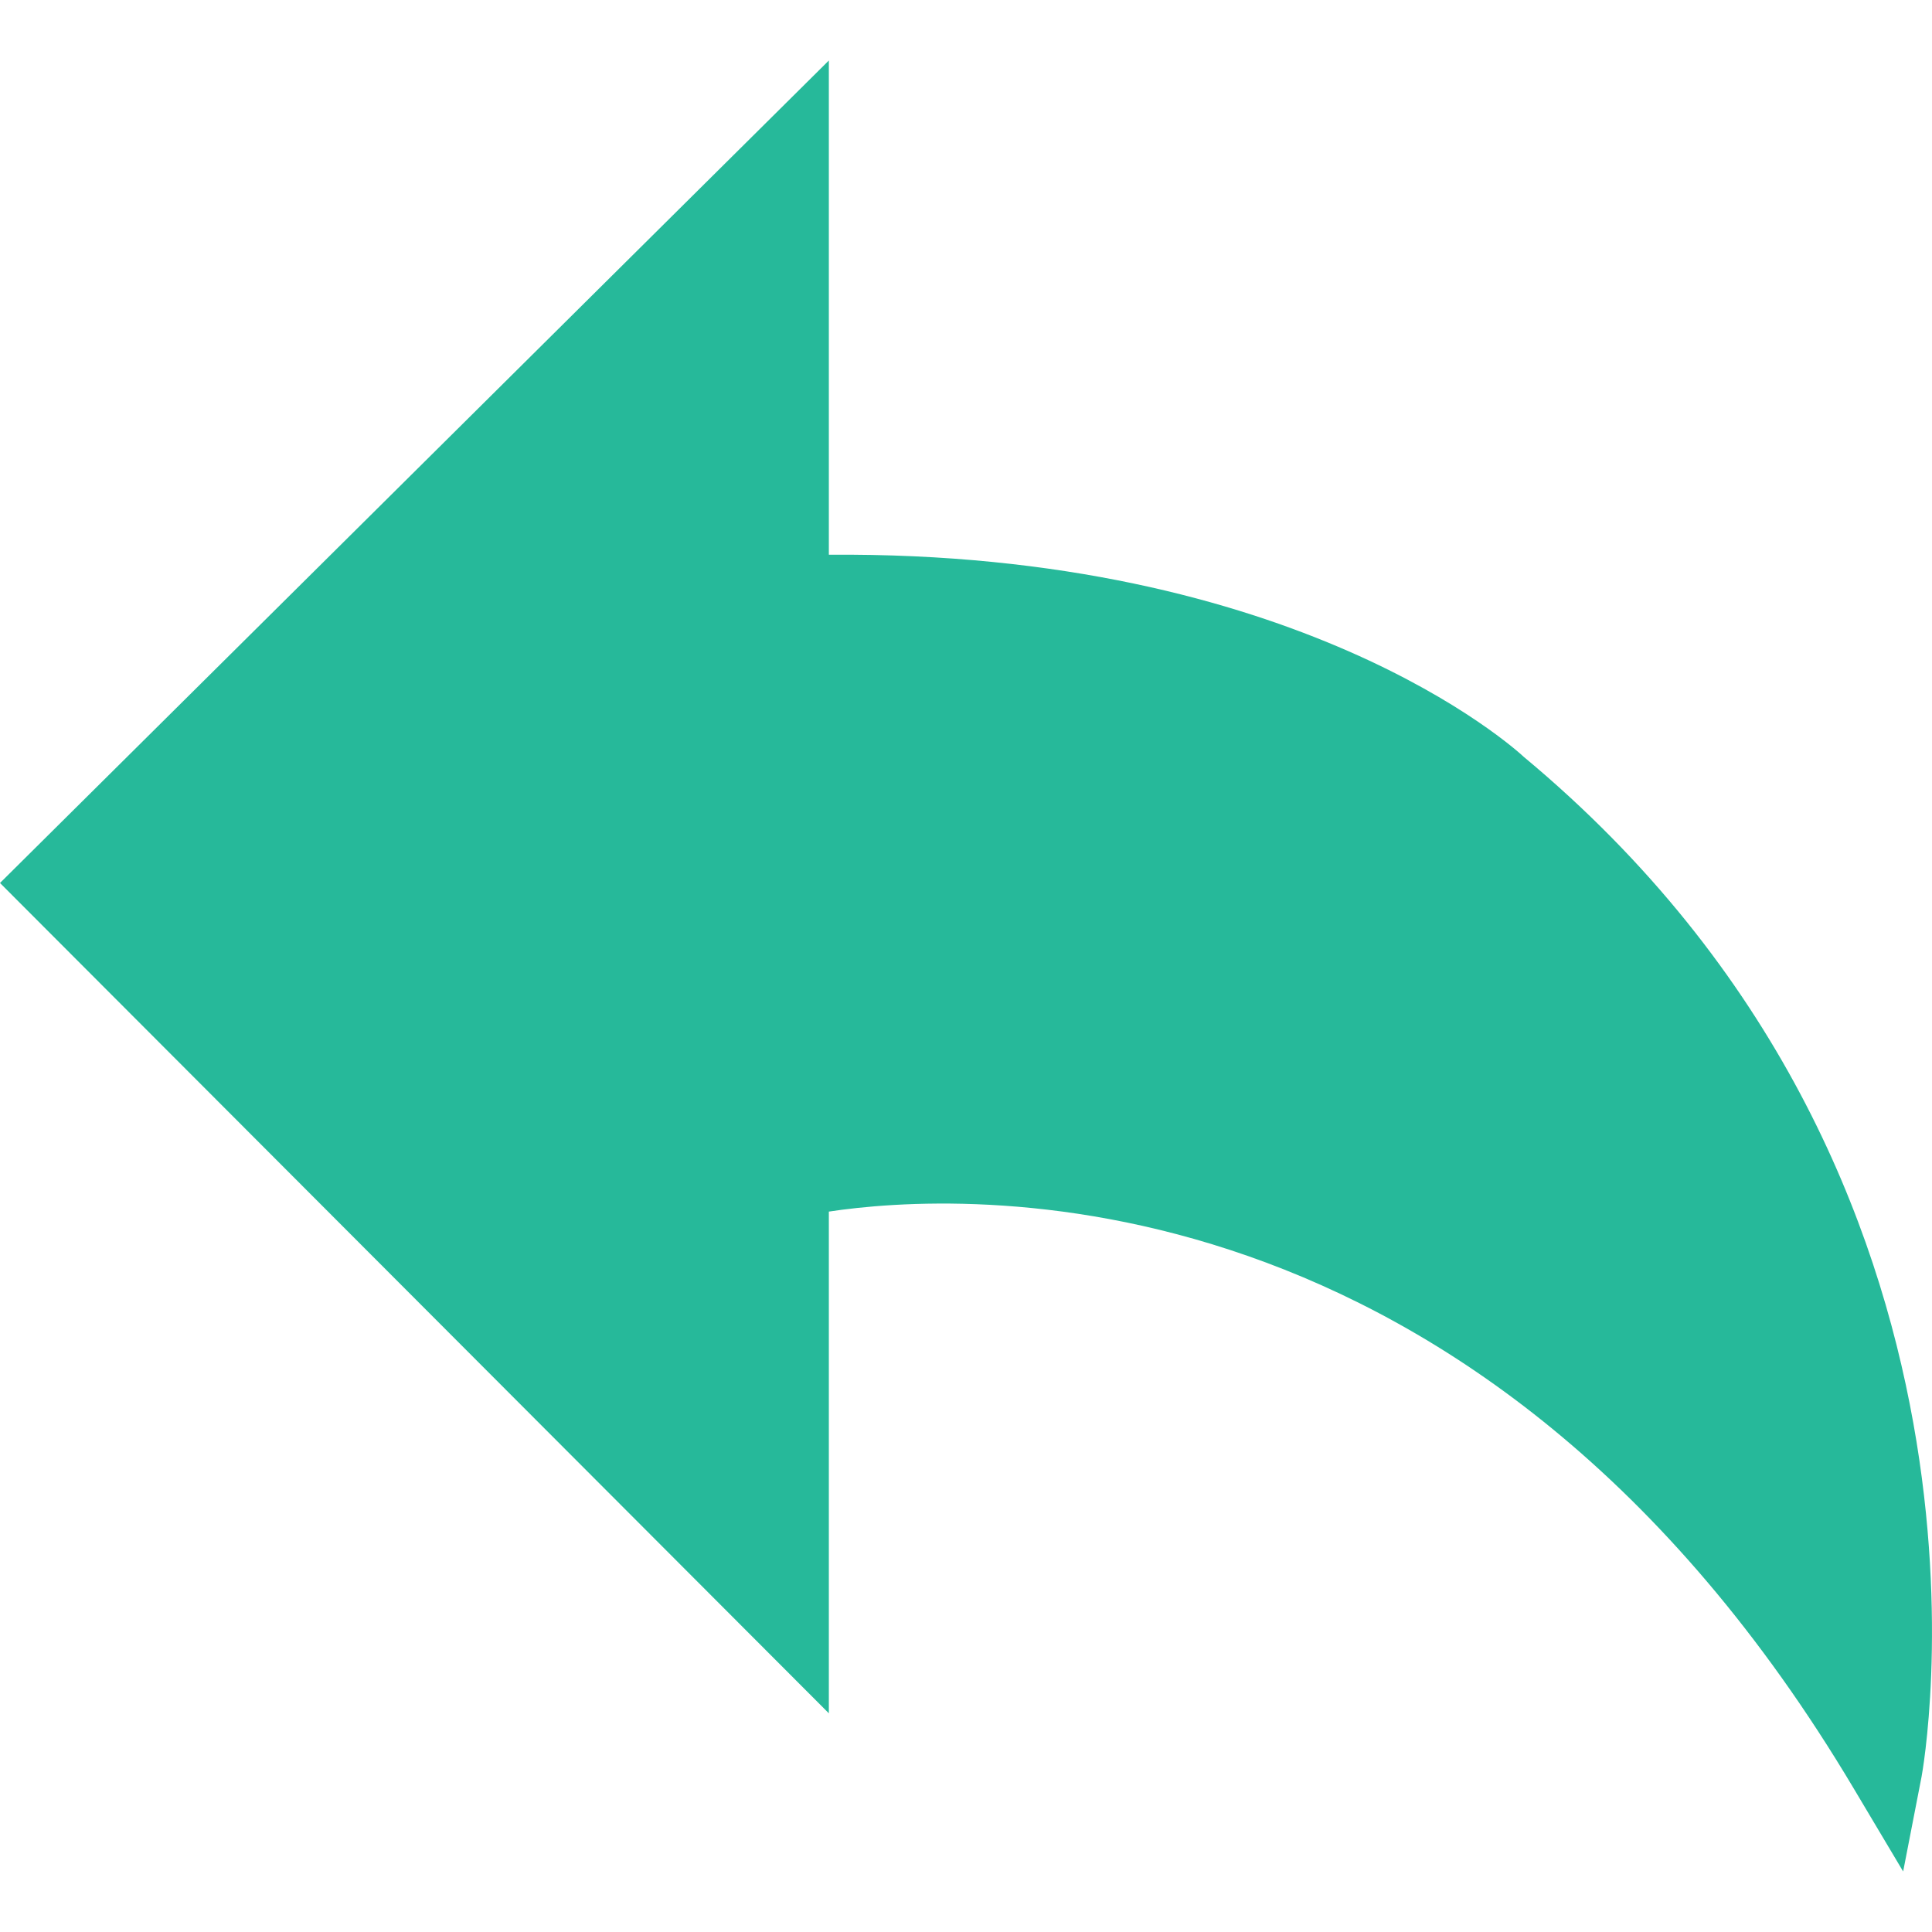
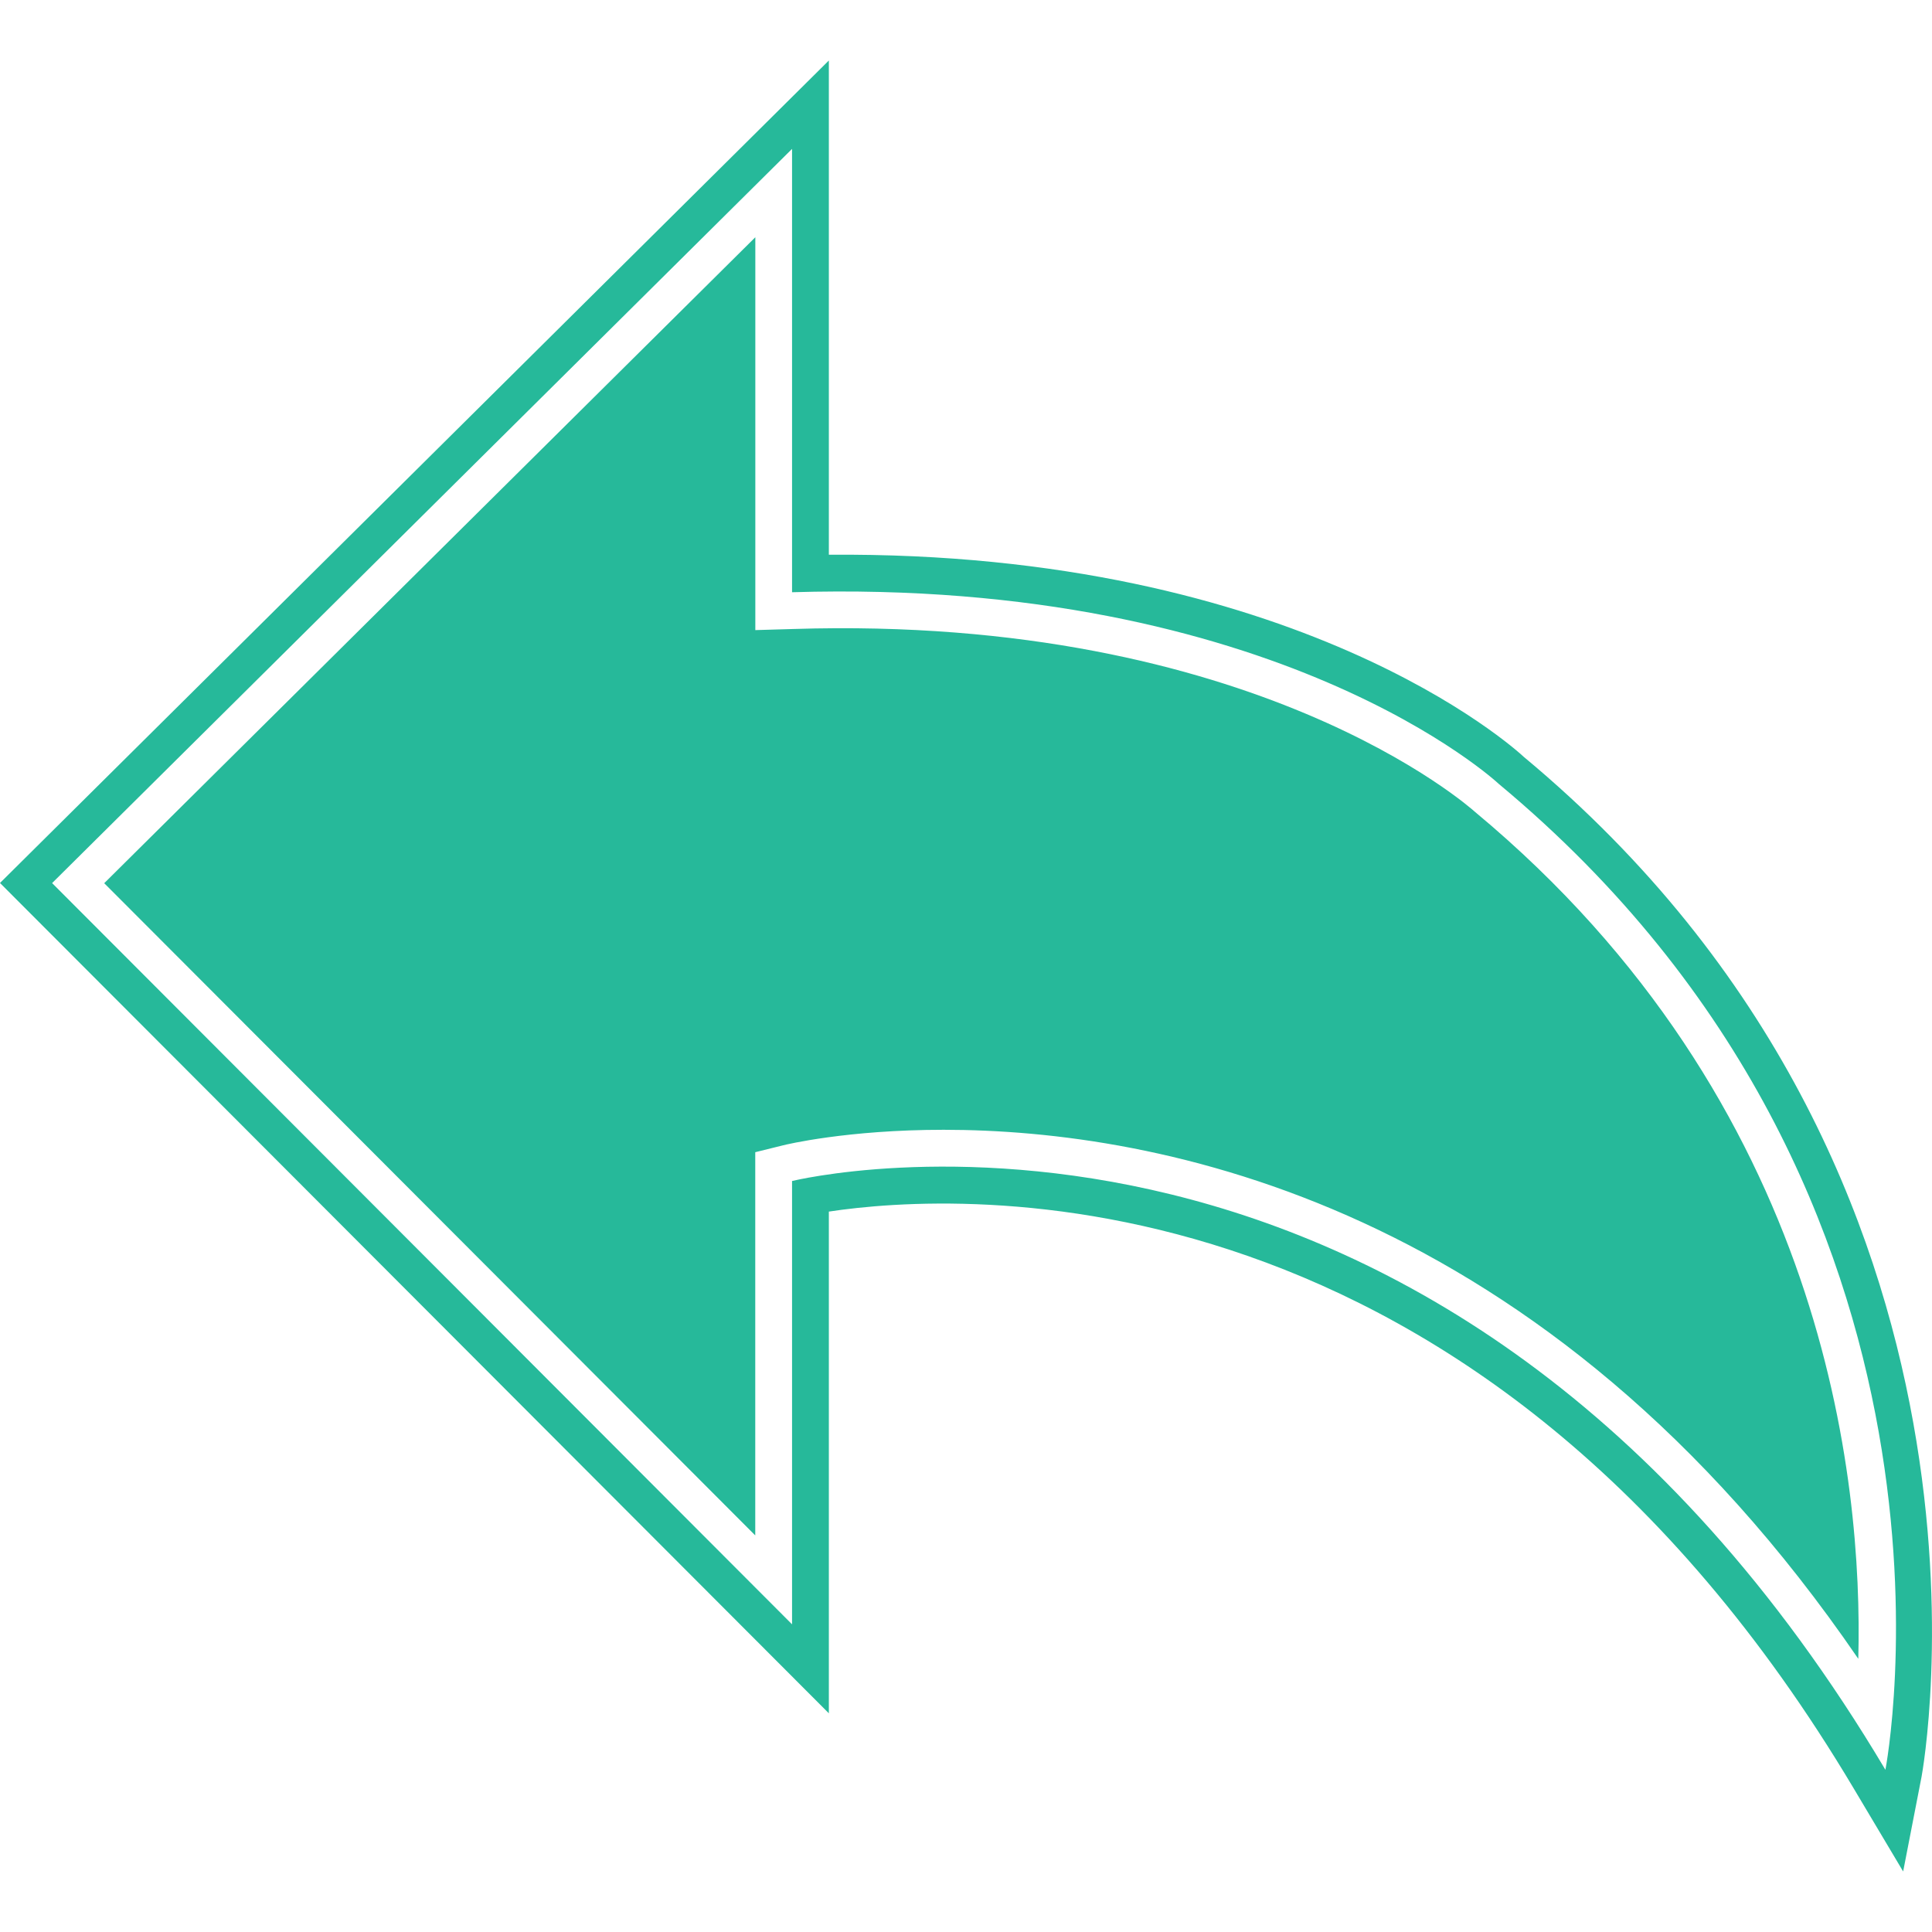
- <svg xmlns="http://www.w3.org/2000/svg" version="1.1" id="Capa_1" x="0px" y="0px" viewBox="0 0 52.502 52.502" style="enable-background:new 0 0 52.502 52.502;" xml:space="preserve">
-   <g>
-     <path style="fill:#26B99A;" d="M21.524,16.094V4.046L1.416,23.998l20.108,20.143V32.094c0,0,17.598-4.355,29.712,16   c0,0,3.02-15.536-10.51-26.794C40.727,21.299,34.735,15.696,21.524,16.094z" />
-     <path style="fill:#26B99A;" d="M51.718,50.857l-1.341-2.252C40.163,31.441,25.976,32.402,22.524,32.925v13.634L0,23.995   L22.524,1.644v13.431c12.728-0.103,18.644,5.268,18.886,5.494c13.781,11.465,10.839,27.554,10.808,27.715L51.718,50.857z    M25.645,30.702c5.761,0,16.344,1.938,24.854,14.376c0.128-4.873-0.896-15.094-10.41-23.01c-0.099-0.088-5.982-5.373-18.533-4.975   l-1.03,0.03V6.447L2.832,24.001l17.692,17.724V31.311l0.76-0.188C21.354,31.105,23.014,30.702,25.645,30.702z" />
+ <svg xmlns="http://www.w3.org/2000/svg" viewBox="0 0 52.502 52.502" enable-background="new 0 0 52.502 52.502">
+   <g fill="#26B99A">
+     <path d="M21.524 16.094v-12.048l-20.108 19.952 20.108 20.143v-12.047s17.598-4.355 29.712 16c0 0 3.02-15.536-10.51-26.794.001-.001-5.991-5.604-19.202-5.206zM51.718 50.857l-1.341-2.252c-10.214-17.164-24.401-16.203-27.853-15.68v13.634l-22.524-22.564 22.524-22.351v13.431c12.728-.103 18.644 5.268 18.886 5.494 13.781 11.465 10.839 27.554 10.808 27.715l-.5 2.573zm-26.073-20.155c5.761 0 16.344 1.938 24.854 14.376.128-4.873-.896-15.094-10.41-23.01-.099-.088-5.982-5.373-18.533-4.975l-1.03.03v-10.676l-17.694 17.554 17.692 17.724v-10.414l.76-.188c.07-.018 1.73-.421 4.361-.421z" />
  </g>
</svg>
